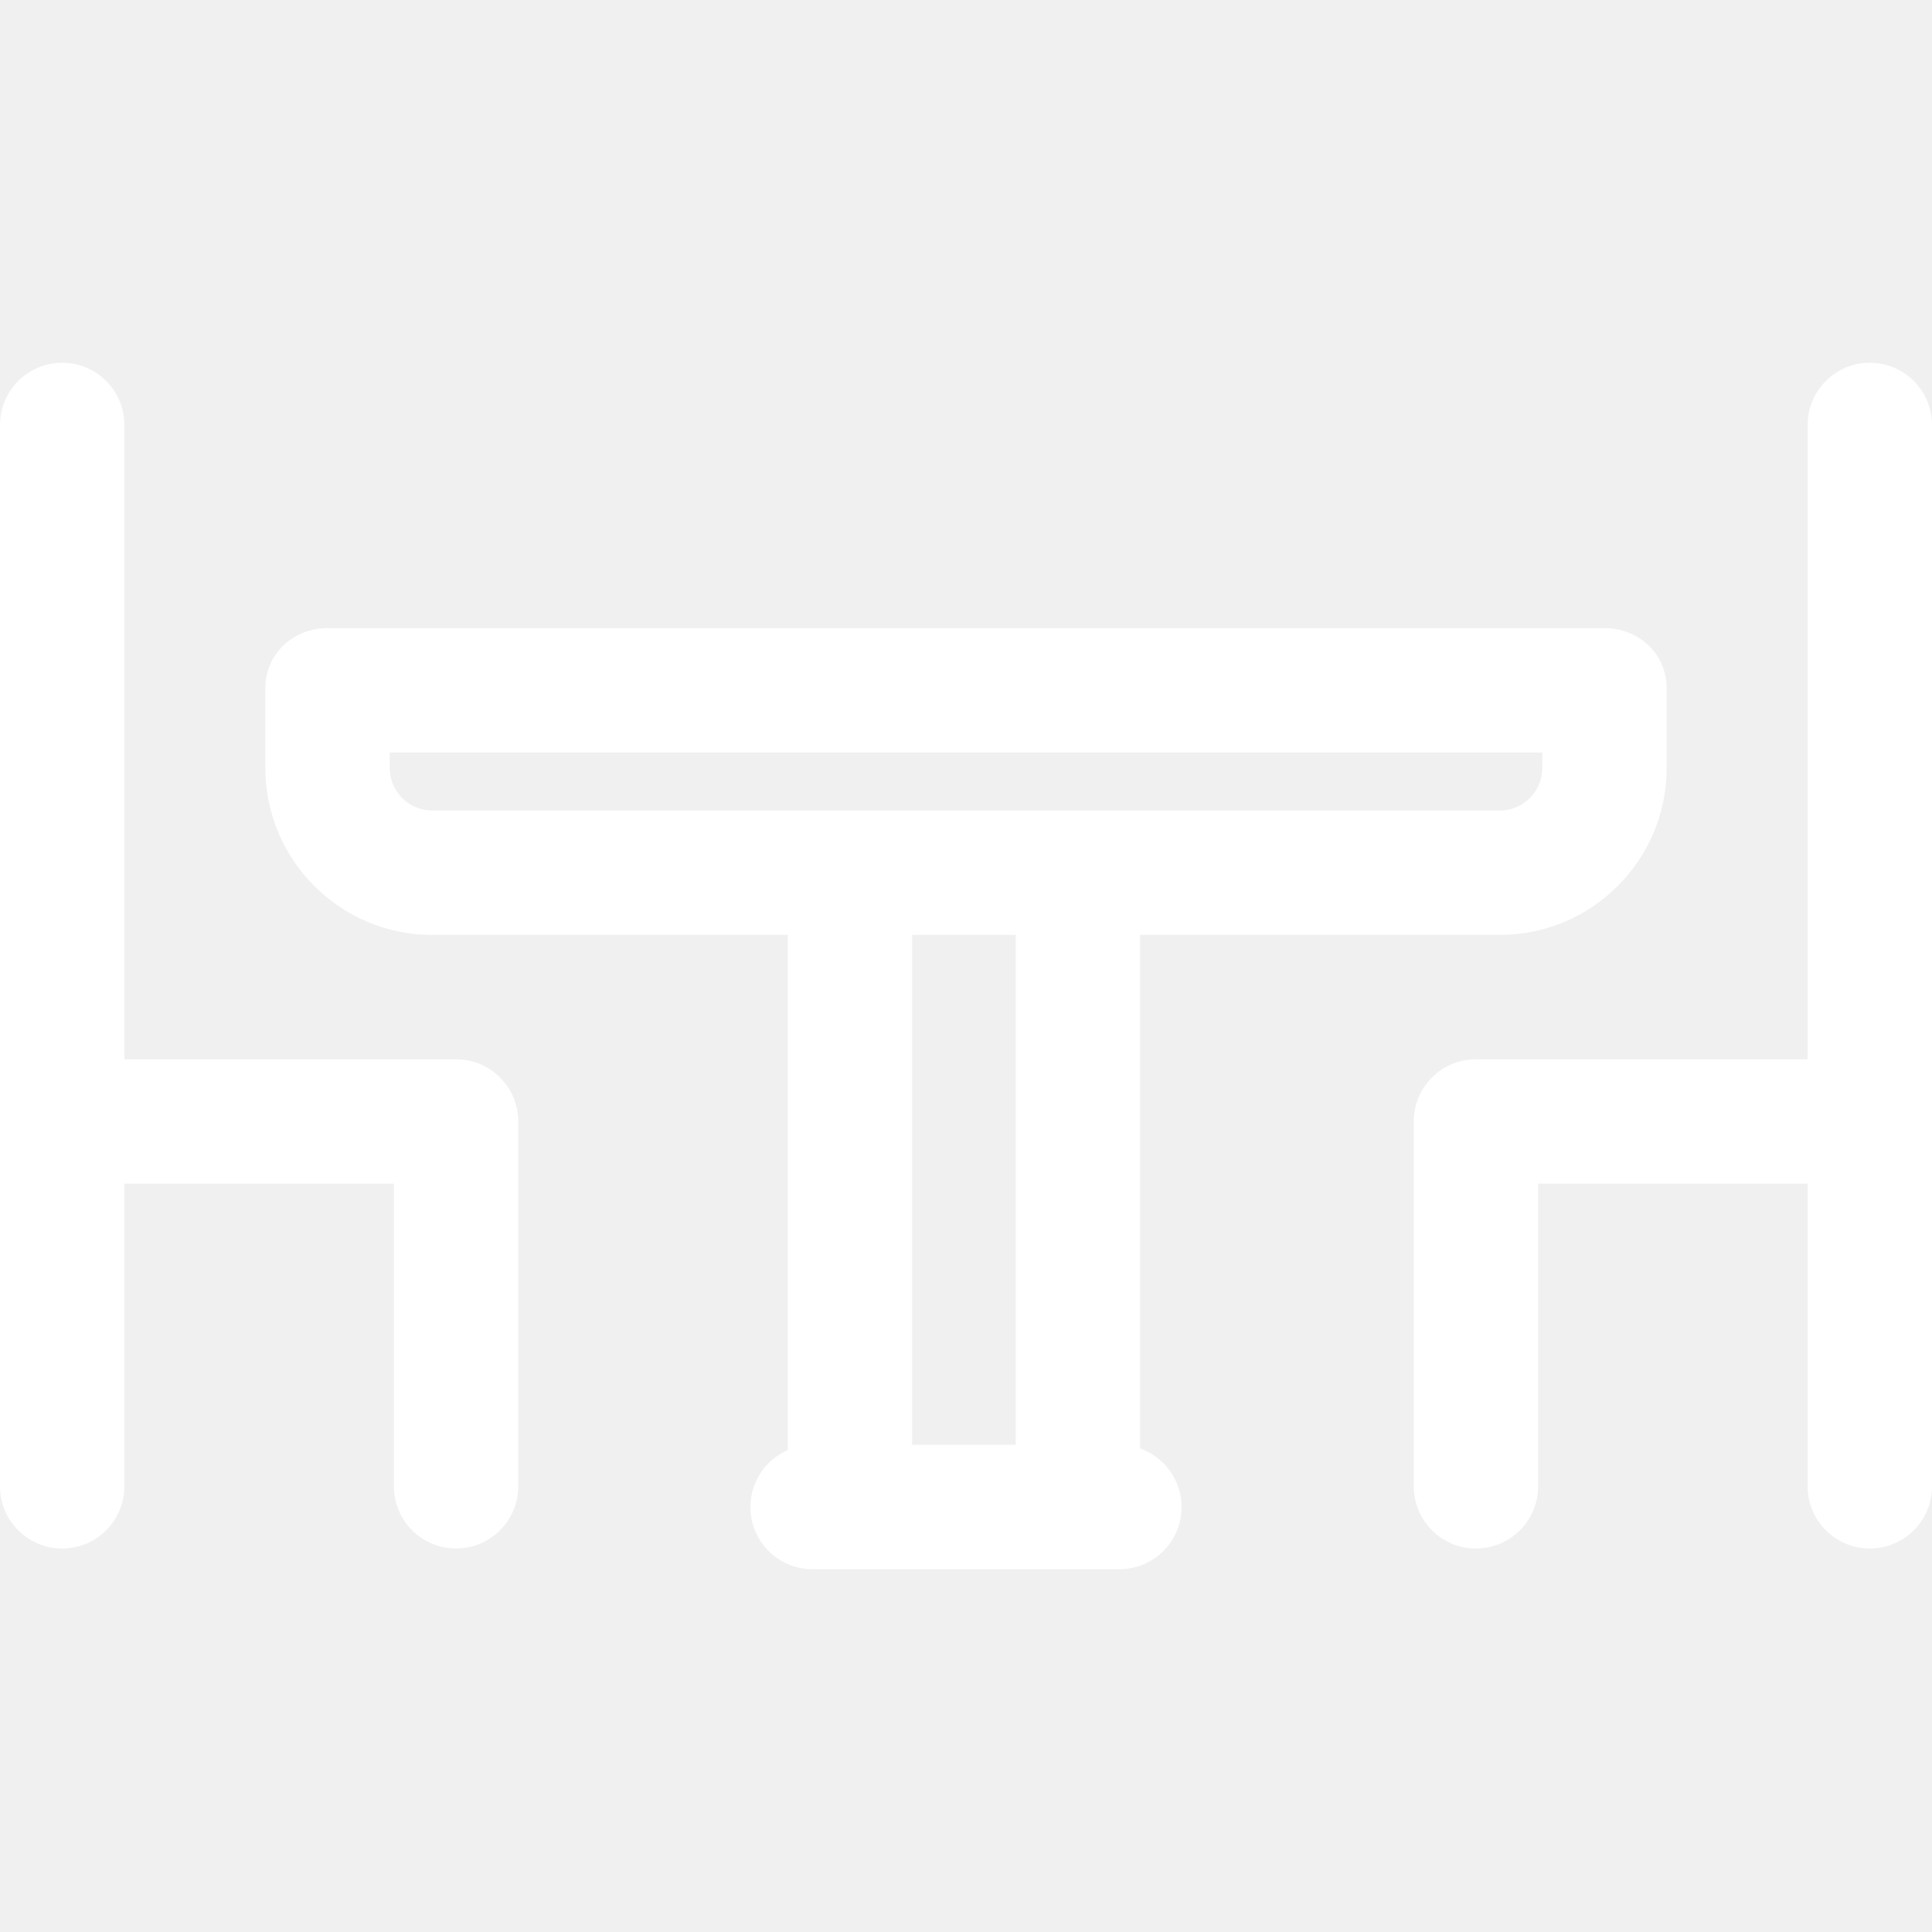
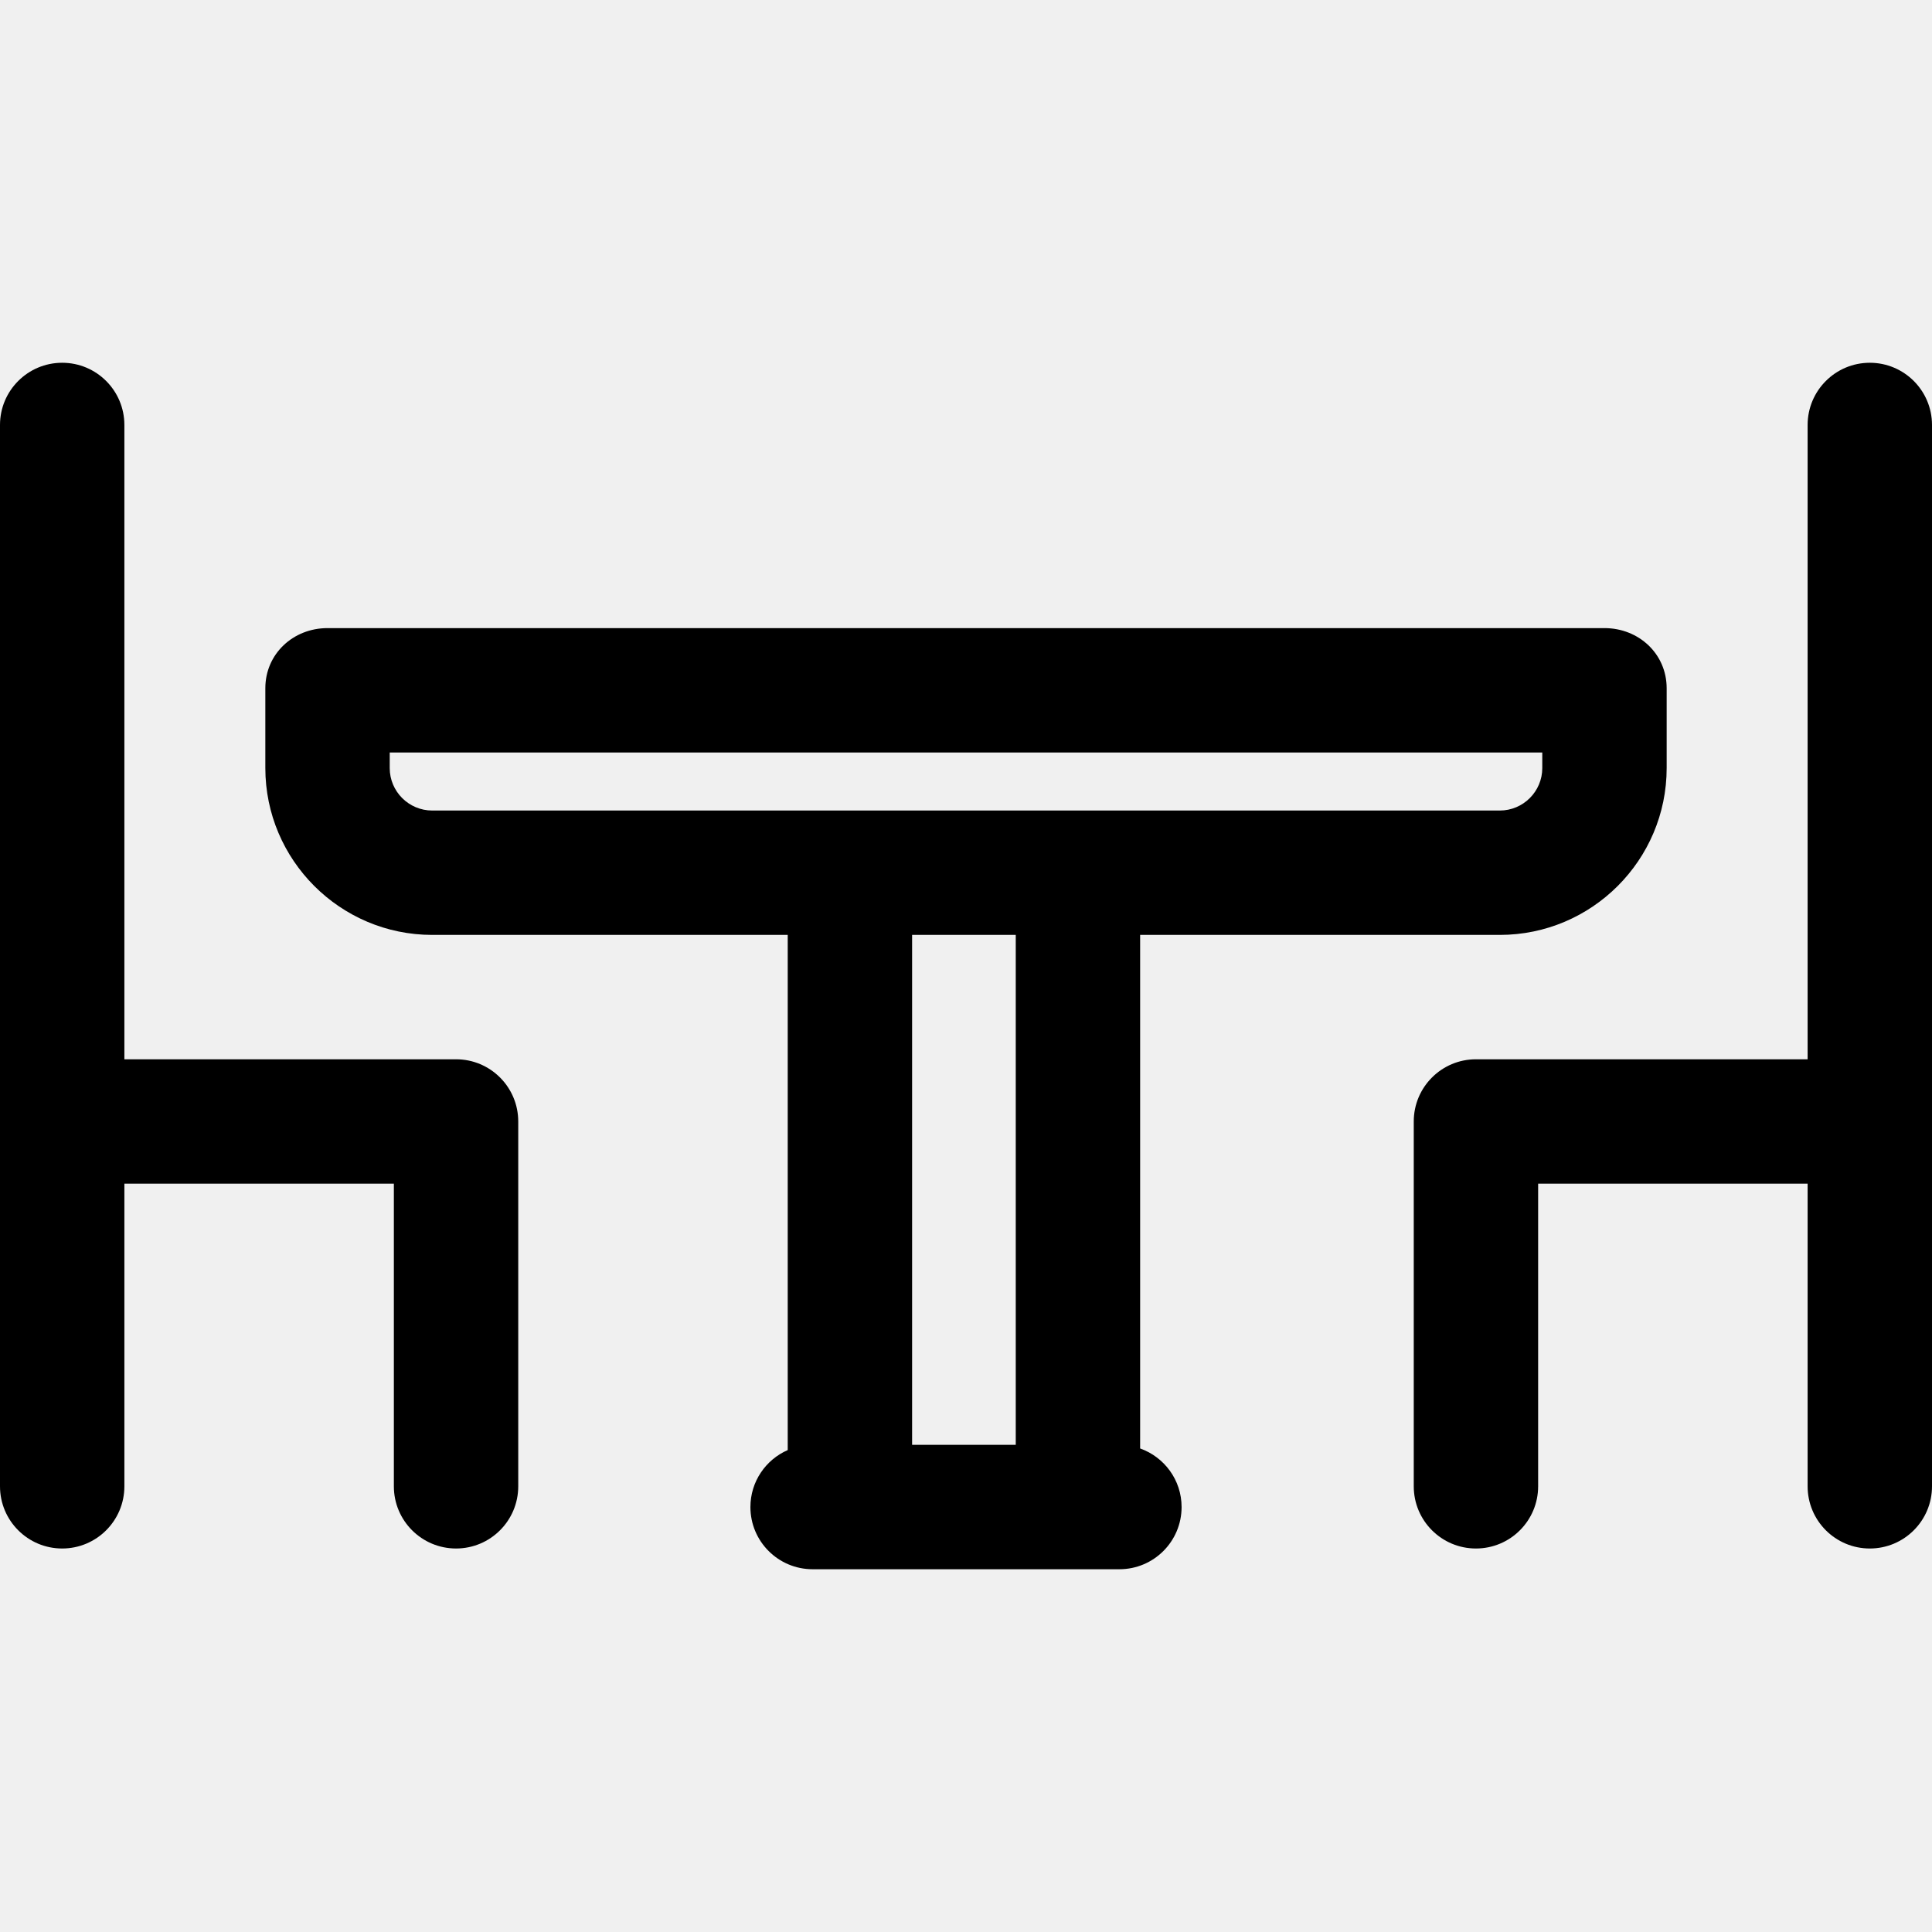
- <svg xmlns="http://www.w3.org/2000/svg" fill="#ffffff" height="800px" width="800px" version="1.1" id="Layer_1" viewBox="0 0 512 512" xml:space="preserve">
+ <svg xmlns="http://www.w3.org/2000/svg" fill="#000000" height="800px" width="800px" version="1.1" id="Layer_1" viewBox="0 0 512 512" xml:space="preserve">
  <g>
    <g>
      <path d="M495.519,96.137c-9.102,0-16.481,7.379-16.481,16.481v168.103h-87.897c-9.102,0-16.481,7.379-16.481,16.481v96.687    c0,9.102,7.379,16.481,16.481,16.481c9.102,0,16.481-7.379,16.481-16.481v-80.206h71.416v80.206    c0,9.102,7.379,16.481,16.481,16.481c9.102,0,16.481-7.379,16.481-16.481v-281.27C512,103.516,504.621,96.137,495.519,96.137z" />
    </g>
  </g>
  <g>
    <g>
      <path d="M120.858,280.721H32.961V112.618c0-9.102-7.379-16.481-16.481-16.481C7.379,96.137,0,103.516,0,112.618v281.27    c0,9.102,7.379,16.481,16.481,16.481c9.102,0,16.481-7.379,16.481-16.481v-80.206h71.416v80.206    c0,9.102,7.379,16.481,16.481,16.481c9.102,0,16.481-7.379,16.481-16.481v-96.687C137.339,288.1,129.96,280.721,120.858,280.721z" />
    </g>
  </g>
  <g>
    <g>
      <path d="M425.202,166.455H86.798c-9.102,0-16.481,6.832-16.481,15.934v21.149c0,24.385,19.839,44.222,44.224,44.222h94.214    v136.523c-5.819,2.544-9.888,8.344-9.888,15.1c0,9.102,7.379,16.481,16.481,16.481h81.305c9.102,0,16.481-7.379,16.481-16.481    c0-7.172-4.59-13.258-10.987-15.523v-136.1h95.312c24.385,0,44.224-19.837,44.224-44.222v-21.149    C441.682,173.287,434.303,166.455,425.202,166.455z M269.185,382.901h-27.468V247.76h27.468V382.901z M408.721,203.538    c0,6.21-5.053,11.261-11.263,11.261H114.542c-6.21,0-11.263-5.051-11.263-11.261v-4.121h305.442V203.538z" />
    </g>
  </g>
</svg>
